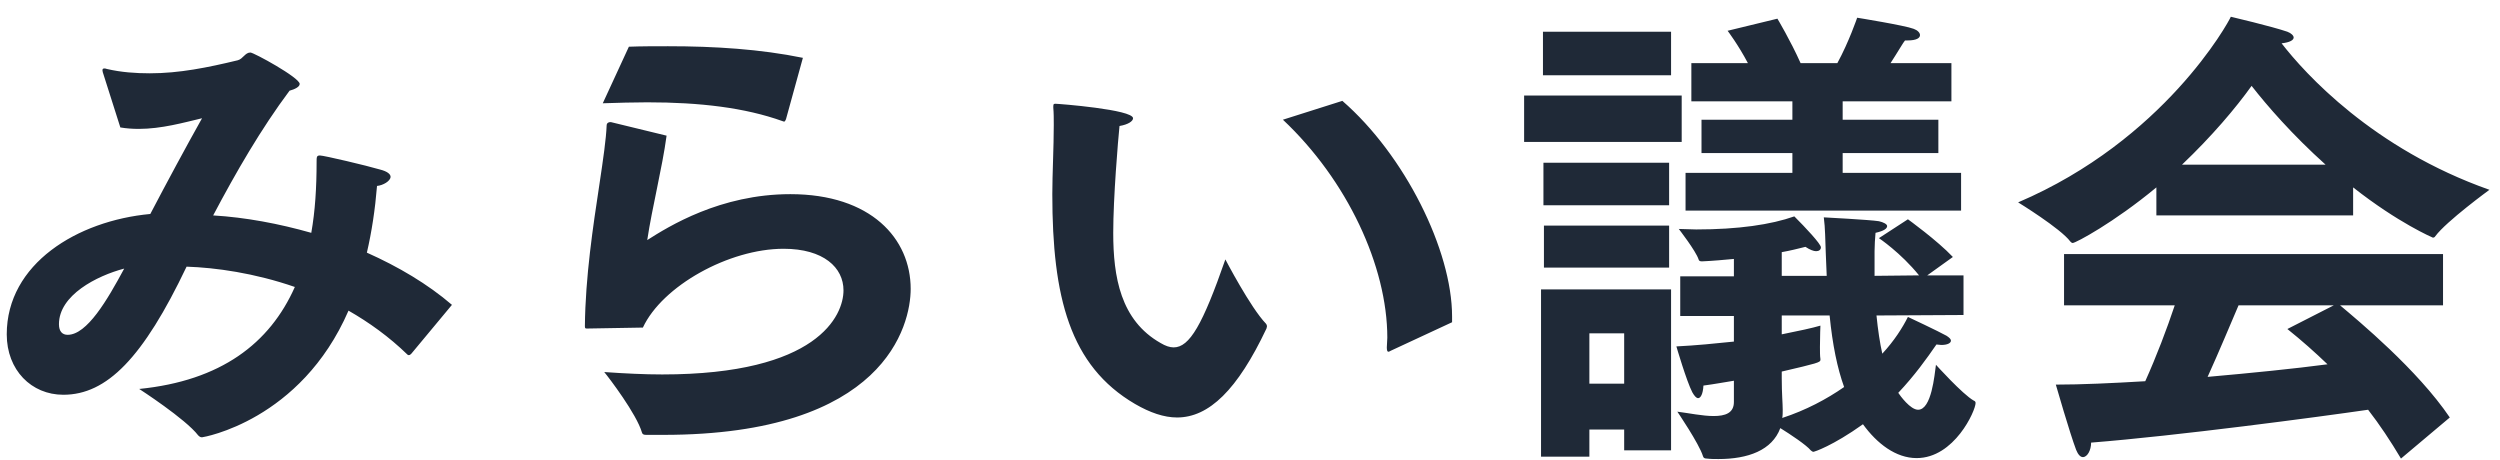
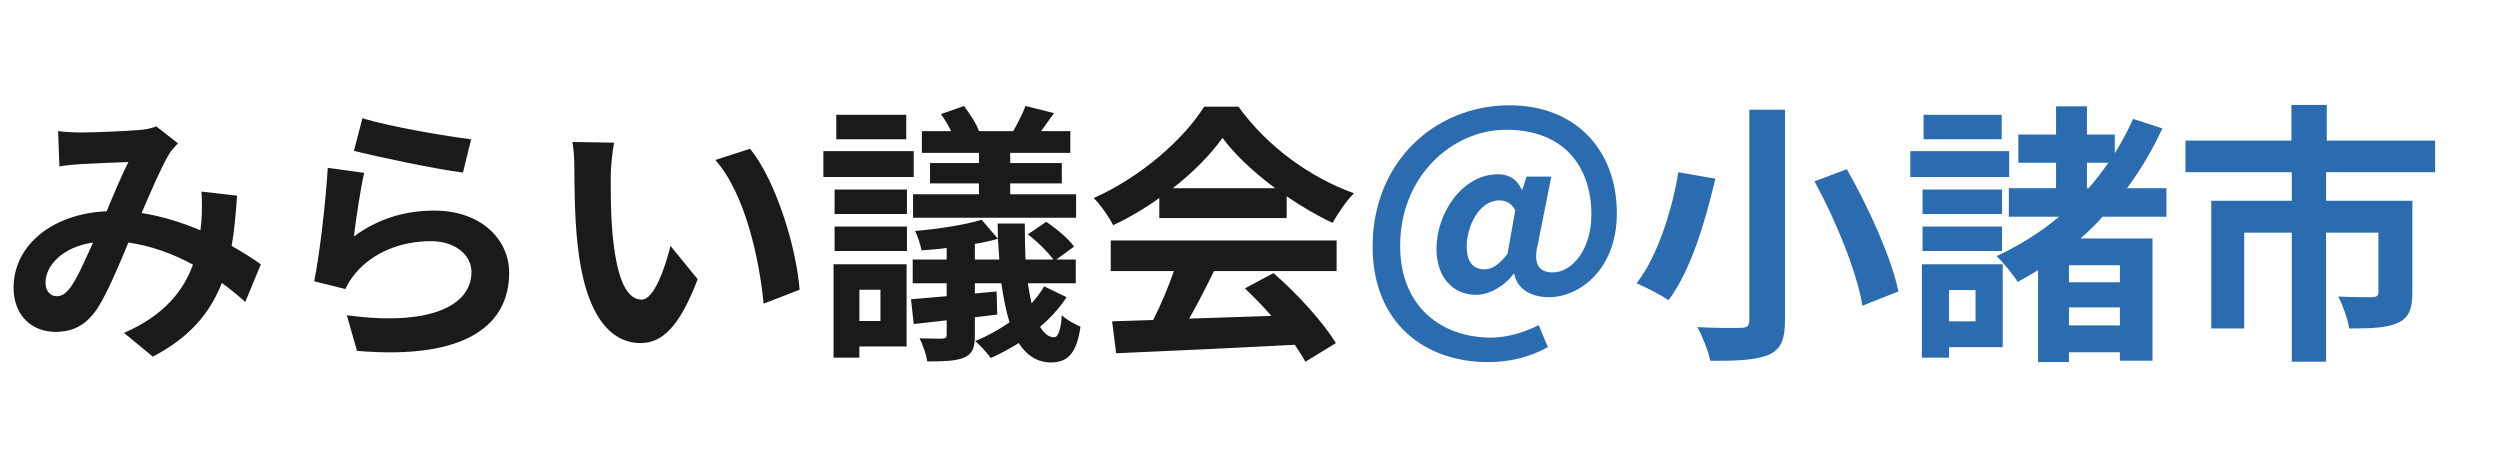
- <svg xmlns="http://www.w3.org/2000/svg" width="136" height="25" viewBox="0 0 136 25" fill="none">
-   <path d="M6.547 6.933L5.627 4.04C5.6 3.961 5.574 3.883 5.574 3.83C5.574 3.751 5.6 3.725 5.679 3.725C5.706 3.725 5.758 3.725 5.811 3.751C6.6 3.935 7.389 3.988 8.151 3.988C9.755 3.988 11.307 3.672 12.937 3.278C13.226 3.199 13.332 2.857 13.621 2.857C13.805 2.857 16.303 4.224 16.303 4.566C16.303 4.724 16.04 4.856 15.751 4.934C14.199 7.012 12.832 9.379 11.596 11.719C13.358 11.824 15.172 12.166 16.934 12.666C17.144 11.482 17.223 10.194 17.223 8.826C17.223 8.537 17.223 8.458 17.407 8.458C17.618 8.458 19.958 9.01 20.668 9.221C21.089 9.326 21.247 9.484 21.247 9.615C21.247 9.852 20.826 10.088 20.51 10.115C20.405 11.403 20.221 12.613 19.958 13.744C21.667 14.506 23.271 15.453 24.586 16.584L22.377 19.24C22.351 19.266 22.299 19.319 22.246 19.319C22.22 19.319 22.193 19.319 22.167 19.292C21.168 18.319 20.063 17.53 18.959 16.899C16.356 22.895 11.044 23.789 10.991 23.789C10.912 23.789 10.86 23.763 10.781 23.684C10.097 22.79 7.573 21.159 7.573 21.159C12.017 20.712 14.673 18.687 16.04 15.611C13.831 14.848 11.727 14.559 10.15 14.506C7.783 19.476 5.811 21.475 3.444 21.475C1.709 21.475 0.367 20.134 0.367 18.188C0.367 14.348 4.207 12.008 8.177 11.64C9.071 9.931 10.15 7.932 10.991 6.433C9.992 6.67 8.782 7.012 7.546 7.012C7.204 7.012 6.863 6.986 6.547 6.933ZM6.757 14.611C5.259 15.006 3.207 16.058 3.207 17.636C3.207 18.03 3.391 18.214 3.681 18.214C4.733 18.214 5.837 16.321 6.757 14.611ZM32.791 5.618L34.211 2.541C34.921 2.515 35.631 2.515 36.341 2.515C38.892 2.515 41.363 2.673 43.677 3.146L42.757 6.486C42.731 6.539 42.704 6.617 42.652 6.617C42.626 6.617 42.599 6.591 42.573 6.591C40.522 5.855 38.076 5.566 35.21 5.566C34.447 5.566 33.632 5.592 32.791 5.618ZM33.238 6.644L36.262 7.38C36.025 9.142 35.473 11.298 35.21 13.06C36.367 12.324 39.181 10.562 42.994 10.562C47.385 10.562 49.541 12.981 49.541 15.716C49.541 17.688 48.148 23.657 36.078 23.657C35.762 23.657 35.447 23.657 35.157 23.657C35.026 23.657 34.947 23.631 34.921 23.526C34.632 22.527 33.133 20.554 32.87 20.239C34 20.318 35.052 20.37 36.025 20.37C44.493 20.37 45.886 17.162 45.886 15.795C45.886 14.559 44.808 13.533 42.626 13.533C39.654 13.533 36.025 15.558 34.973 17.82C34.737 17.82 32.16 17.872 31.949 17.872C31.844 17.872 31.818 17.872 31.818 17.741C31.844 15.059 32.265 12.297 32.607 10.036C32.817 8.642 32.975 7.538 33.001 6.828C33.001 6.696 33.106 6.644 33.185 6.644C33.212 6.644 33.212 6.644 33.238 6.644ZM78.993 17.53L75.654 19.082C75.601 19.108 75.575 19.134 75.522 19.134C75.47 19.134 75.443 19.056 75.443 18.898C75.443 18.714 75.47 18.556 75.47 18.372C75.47 14.48 73.287 9.799 69.79 6.512L73.024 5.487C76.416 8.432 78.993 13.612 78.993 17.215C78.993 17.32 78.993 17.425 78.993 17.53ZM66.66 14.112C66.66 14.112 68.028 16.741 68.869 17.609C68.896 17.636 68.922 17.688 68.922 17.767C68.922 17.793 68.896 17.846 68.896 17.872C67.318 21.212 65.766 22.711 64.031 22.711C63.321 22.711 62.558 22.448 61.743 21.974C58.193 19.897 57.246 16.163 57.246 10.562C57.246 9.484 57.325 8.011 57.325 6.801C57.325 6.46 57.325 6.144 57.299 5.855C57.299 5.697 57.299 5.644 57.404 5.644C57.588 5.644 61.638 5.96 61.638 6.433C61.638 6.591 61.375 6.775 60.901 6.854C60.823 7.617 60.56 10.746 60.56 12.666C60.56 15.059 60.954 17.425 63.137 18.661C63.4 18.819 63.636 18.898 63.847 18.898C64.714 18.898 65.424 17.662 66.66 14.112ZM91.694 11.456V9.405H97.506V8.327H92.562V6.512H97.506V5.513H92.01V3.436H95.087C94.561 2.436 93.982 1.674 93.982 1.674L96.691 1.016C96.691 1.016 97.401 2.2 97.953 3.436H99.951C100.583 2.279 101.03 0.964 101.03 0.964C101.03 0.964 103.633 1.384 104.106 1.569C104.317 1.647 104.448 1.779 104.448 1.91C104.448 2.068 104.264 2.2 103.764 2.2C103.738 2.2 103.686 2.2 103.633 2.2C103.554 2.279 103.239 2.831 102.844 3.436H106.157V5.513H100.241V6.512H105.447V8.327H100.241V9.405H106.683V11.456H91.694ZM83.937 4.093V1.726H90.906V4.093H83.937ZM94.324 21.869V20.712C93.824 20.791 93.272 20.896 92.667 20.975C92.641 21.448 92.51 21.659 92.378 21.659C92.273 21.659 92.168 21.527 92.063 21.343C91.747 20.738 91.195 18.845 91.195 18.845C92.247 18.793 93.325 18.687 94.324 18.582V17.189H91.405V15.032H94.324V14.086C93.772 14.138 93.193 14.191 92.615 14.217C92.51 14.217 92.431 14.217 92.404 14.112C92.247 13.639 91.326 12.455 91.326 12.455C91.642 12.455 91.957 12.482 92.273 12.482C94.561 12.482 96.349 12.219 97.611 11.771C98.216 12.376 99.057 13.27 99.057 13.454C99.057 13.586 98.952 13.665 98.794 13.665C98.663 13.665 98.453 13.586 98.216 13.428C97.795 13.533 97.374 13.639 96.927 13.717V15.006H99.373C99.347 14.585 99.347 14.164 99.32 13.717C99.294 13.113 99.294 12.403 99.215 11.824C99.215 11.824 101.74 11.956 102.213 12.034C102.45 12.087 102.66 12.192 102.66 12.297C102.66 12.429 102.502 12.56 102.029 12.666C102.003 12.955 101.976 13.349 101.976 13.665V15.006L104.396 14.98C103.396 13.744 102.213 12.955 102.213 12.955L103.791 11.929C103.791 11.929 105.395 13.086 106.236 13.98L104.843 14.98H106.815V17.136L102.081 17.162C102.16 17.951 102.266 18.661 102.397 19.24C103.054 18.53 103.501 17.82 103.791 17.241C103.791 17.241 105.474 18.03 105.894 18.267C106.052 18.372 106.131 18.451 106.131 18.53C106.131 18.661 105.947 18.766 105.605 18.766C105.526 18.766 105.421 18.74 105.342 18.74C104.816 19.503 104.159 20.423 103.265 21.37C103.37 21.527 103.922 22.29 104.343 22.29C105.079 22.29 105.237 20.397 105.316 19.844C105.316 19.844 106.762 21.448 107.367 21.79C107.446 21.817 107.472 21.869 107.472 21.922C107.472 22.343 106.315 24.92 104.264 24.92C103.133 24.92 102.108 24.131 101.345 23.079C99.689 24.262 98.689 24.578 98.663 24.578C98.61 24.578 98.558 24.552 98.505 24.499C98.269 24.21 97.401 23.631 96.849 23.289C96.401 24.499 95.087 24.972 93.483 24.972C93.272 24.972 93.062 24.972 92.852 24.946C92.746 24.946 92.667 24.92 92.641 24.814C92.431 24.131 91.247 22.395 91.247 22.395C91.879 22.474 92.615 22.632 93.22 22.632C93.851 22.632 94.324 22.474 94.324 21.869ZM82.912 7.722V5.197H91.484V7.722H82.912ZM83.963 11.167V8.853H90.8V11.167H83.963ZM83.99 14.559V12.271H90.8V14.559H83.99ZM83.832 24.841V15.742H90.906V24.499H88.355V23.368H86.462V24.841H83.832ZM96.927 20.213V20.581C96.927 21.422 96.98 21.948 96.98 22.29C96.98 22.448 96.98 22.606 96.954 22.737C98.242 22.316 99.373 21.712 100.32 21.054C99.951 20.029 99.689 18.766 99.531 17.162H96.927V18.188C97.848 18.004 98.584 17.846 99.031 17.714C99.031 17.714 99.005 18.319 99.005 18.872C99.005 19.134 99.005 19.371 99.031 19.529C99.031 19.555 99.031 19.555 99.031 19.581C99.031 19.713 98.847 19.766 96.927 20.213ZM86.462 20.87H88.355V18.135H86.462V20.87ZM117.307 11.719V10.194C114.993 12.113 112.916 13.218 112.758 13.218C112.705 13.218 112.679 13.191 112.626 13.139C112.1 12.429 109.786 11.009 109.786 11.009C117.728 7.617 121.225 1.227 121.357 0.911C121.357 0.911 123.592 1.437 124.433 1.726C124.644 1.805 124.775 1.937 124.775 2.042C124.775 2.173 124.591 2.305 124.118 2.357C125.38 3.988 129.088 8.09 135.425 10.325C135.425 10.325 133.085 12.034 132.48 12.85C132.454 12.902 132.401 12.928 132.349 12.928C132.349 12.928 130.481 12.14 128.01 10.194V11.719H117.307ZM112.284 16.61V13.823H132.901V16.61H127.3C128.299 17.451 131.507 20.107 133.269 22.711L130.613 24.946C130.034 23.973 129.456 23.105 128.825 22.29C126.116 22.684 118.411 23.71 113.757 24.078C113.757 24.499 113.547 24.867 113.31 24.867C113.179 24.867 113.047 24.736 112.942 24.473C112.6 23.578 111.837 20.923 111.837 20.923C113.231 20.923 114.914 20.844 116.702 20.738C117.307 19.397 117.886 17.872 118.306 16.61H112.284ZM118.701 8.958H126.511C124.696 7.327 123.329 5.75 122.487 4.671C121.62 5.881 120.331 7.406 118.701 8.958ZM124.433 17.898L126.958 16.61H121.777C121.383 17.53 120.726 19.108 120.094 20.502C122.487 20.291 124.828 20.055 126.616 19.818C125.932 19.161 125.222 18.53 124.433 17.898Z" fill="#1F2937" />
+ <svg xmlns="http://www.w3.org/2000/svg" width="115" height="21" viewBox="0 0 115 21" fill="none">
+   <text x="0" y="15.5" font-family="'Hiragino Sans','Noto Sans JP',sans-serif" font-weight="700" font-size="12.5" fill="#1a1a1a">みらい議会<tspan fill="#2b6cb0">＠小諸市</tspan>
+   </text>
</svg>
